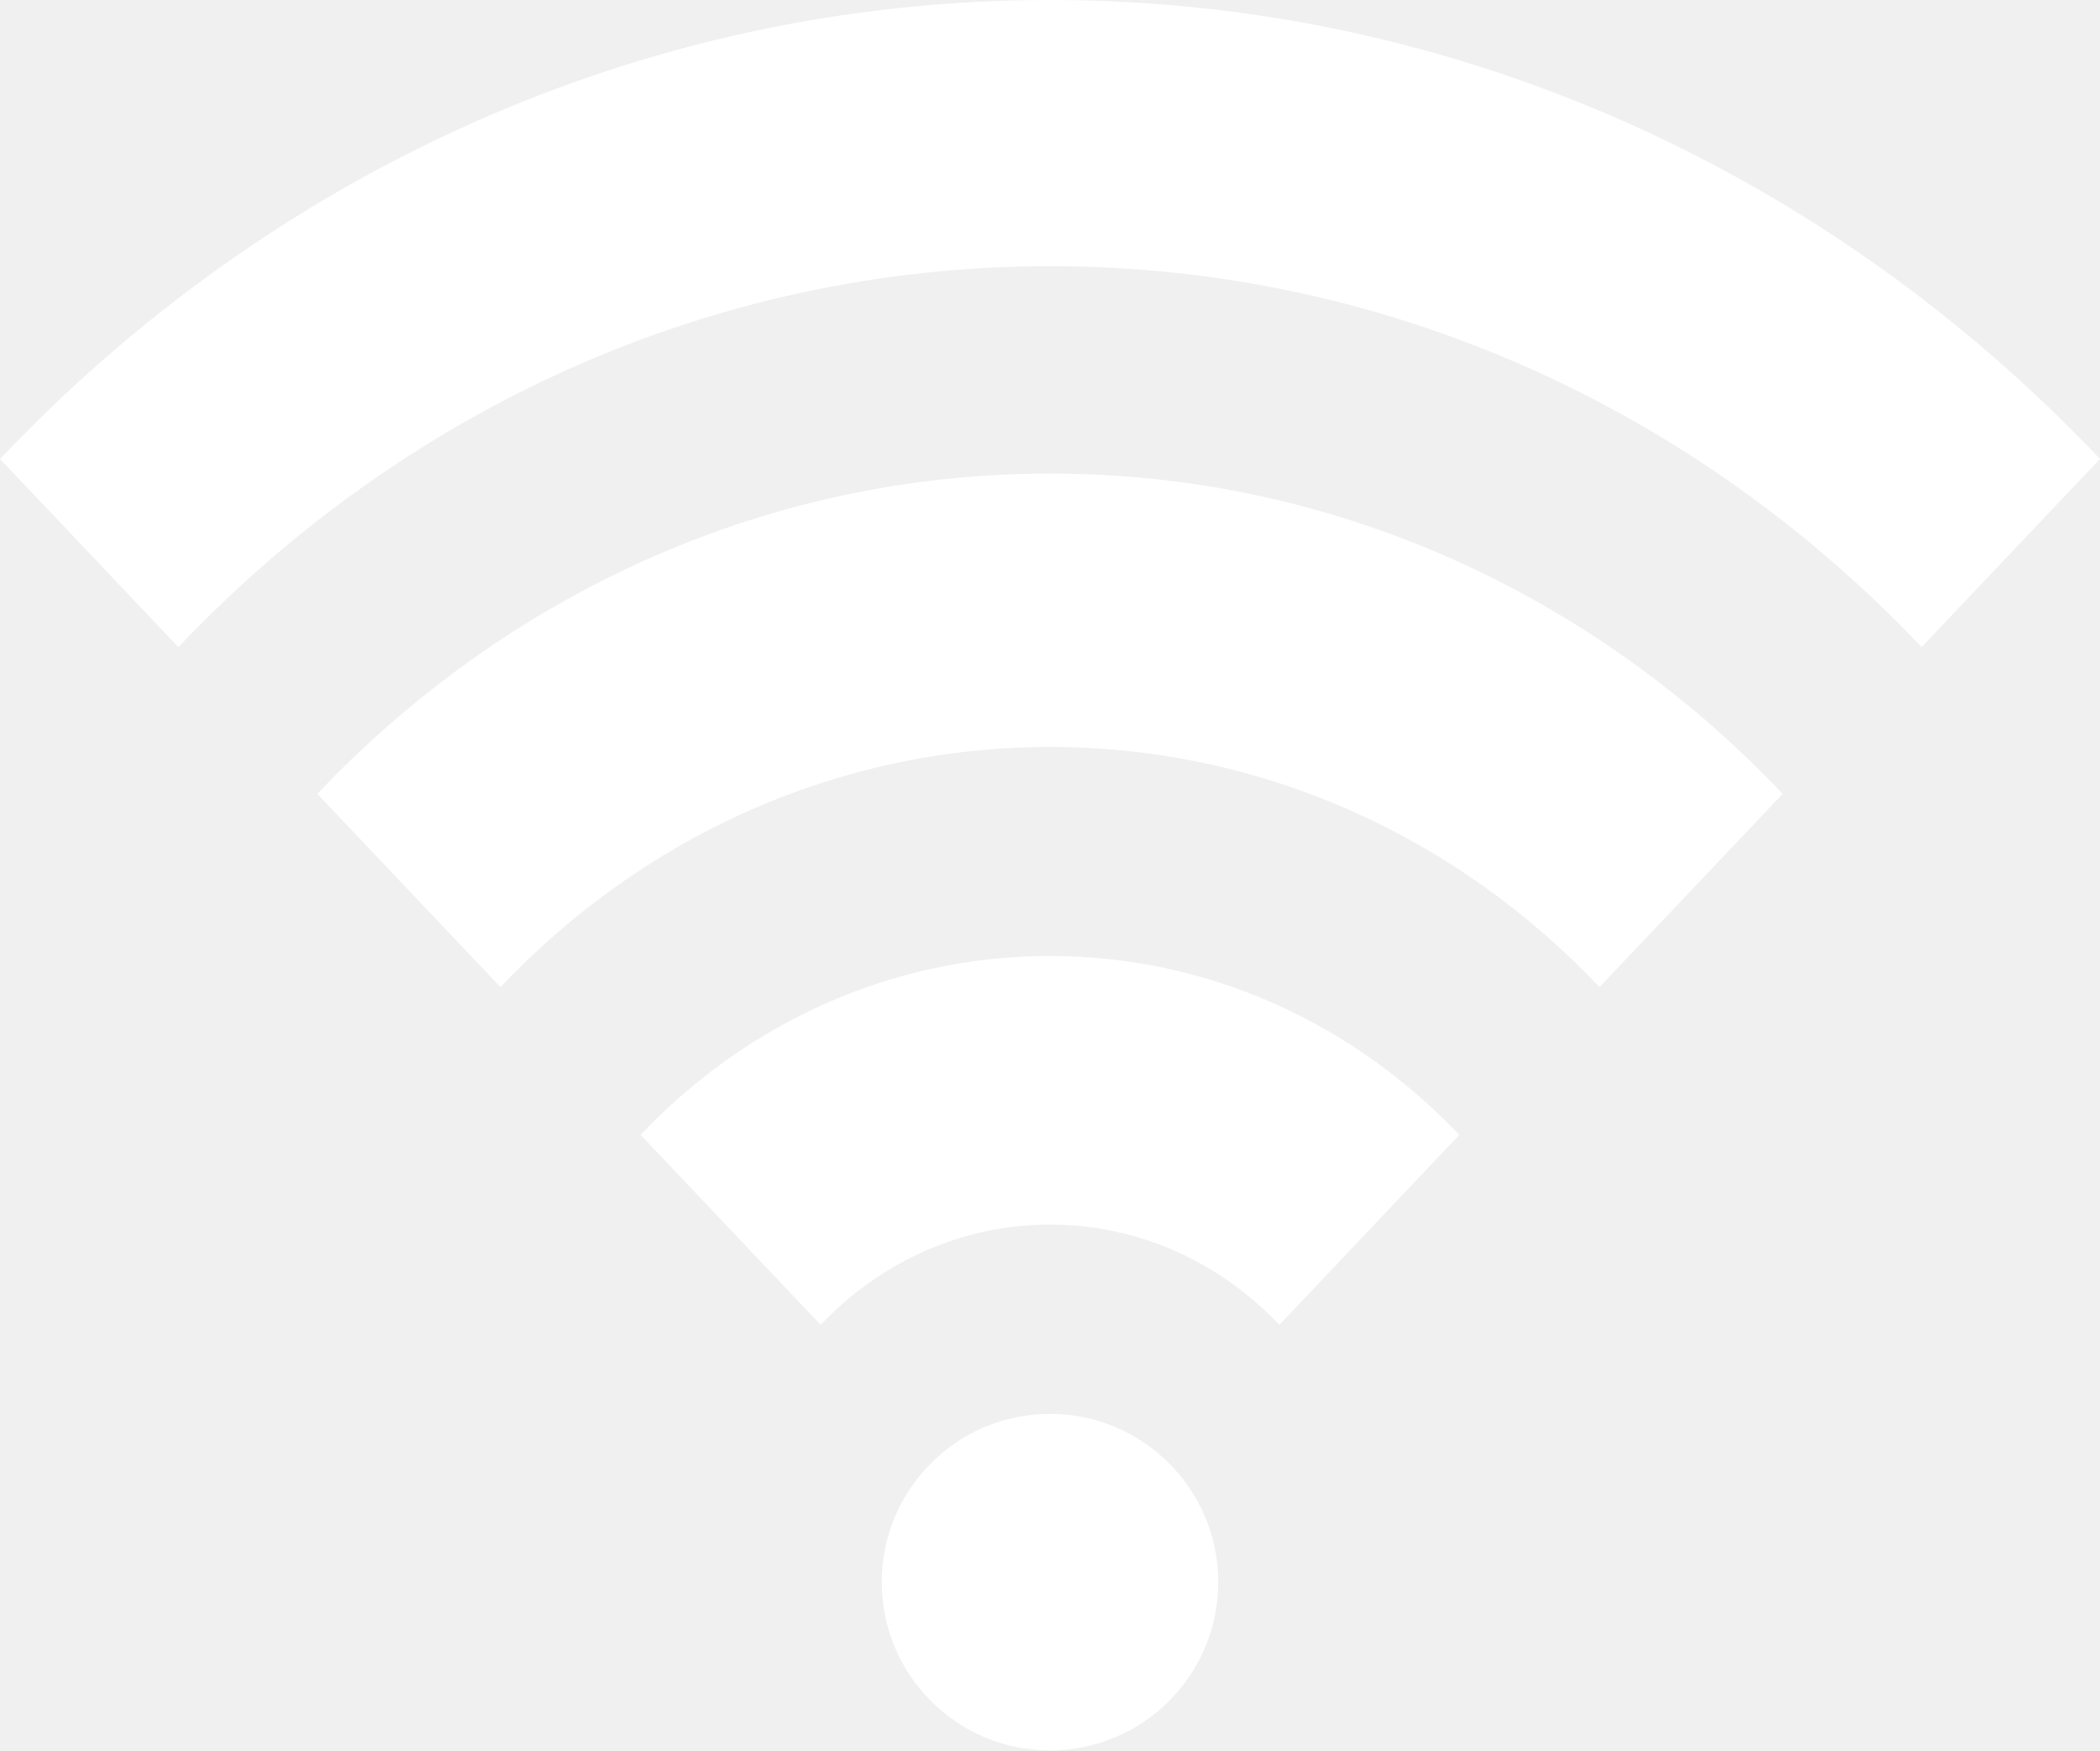
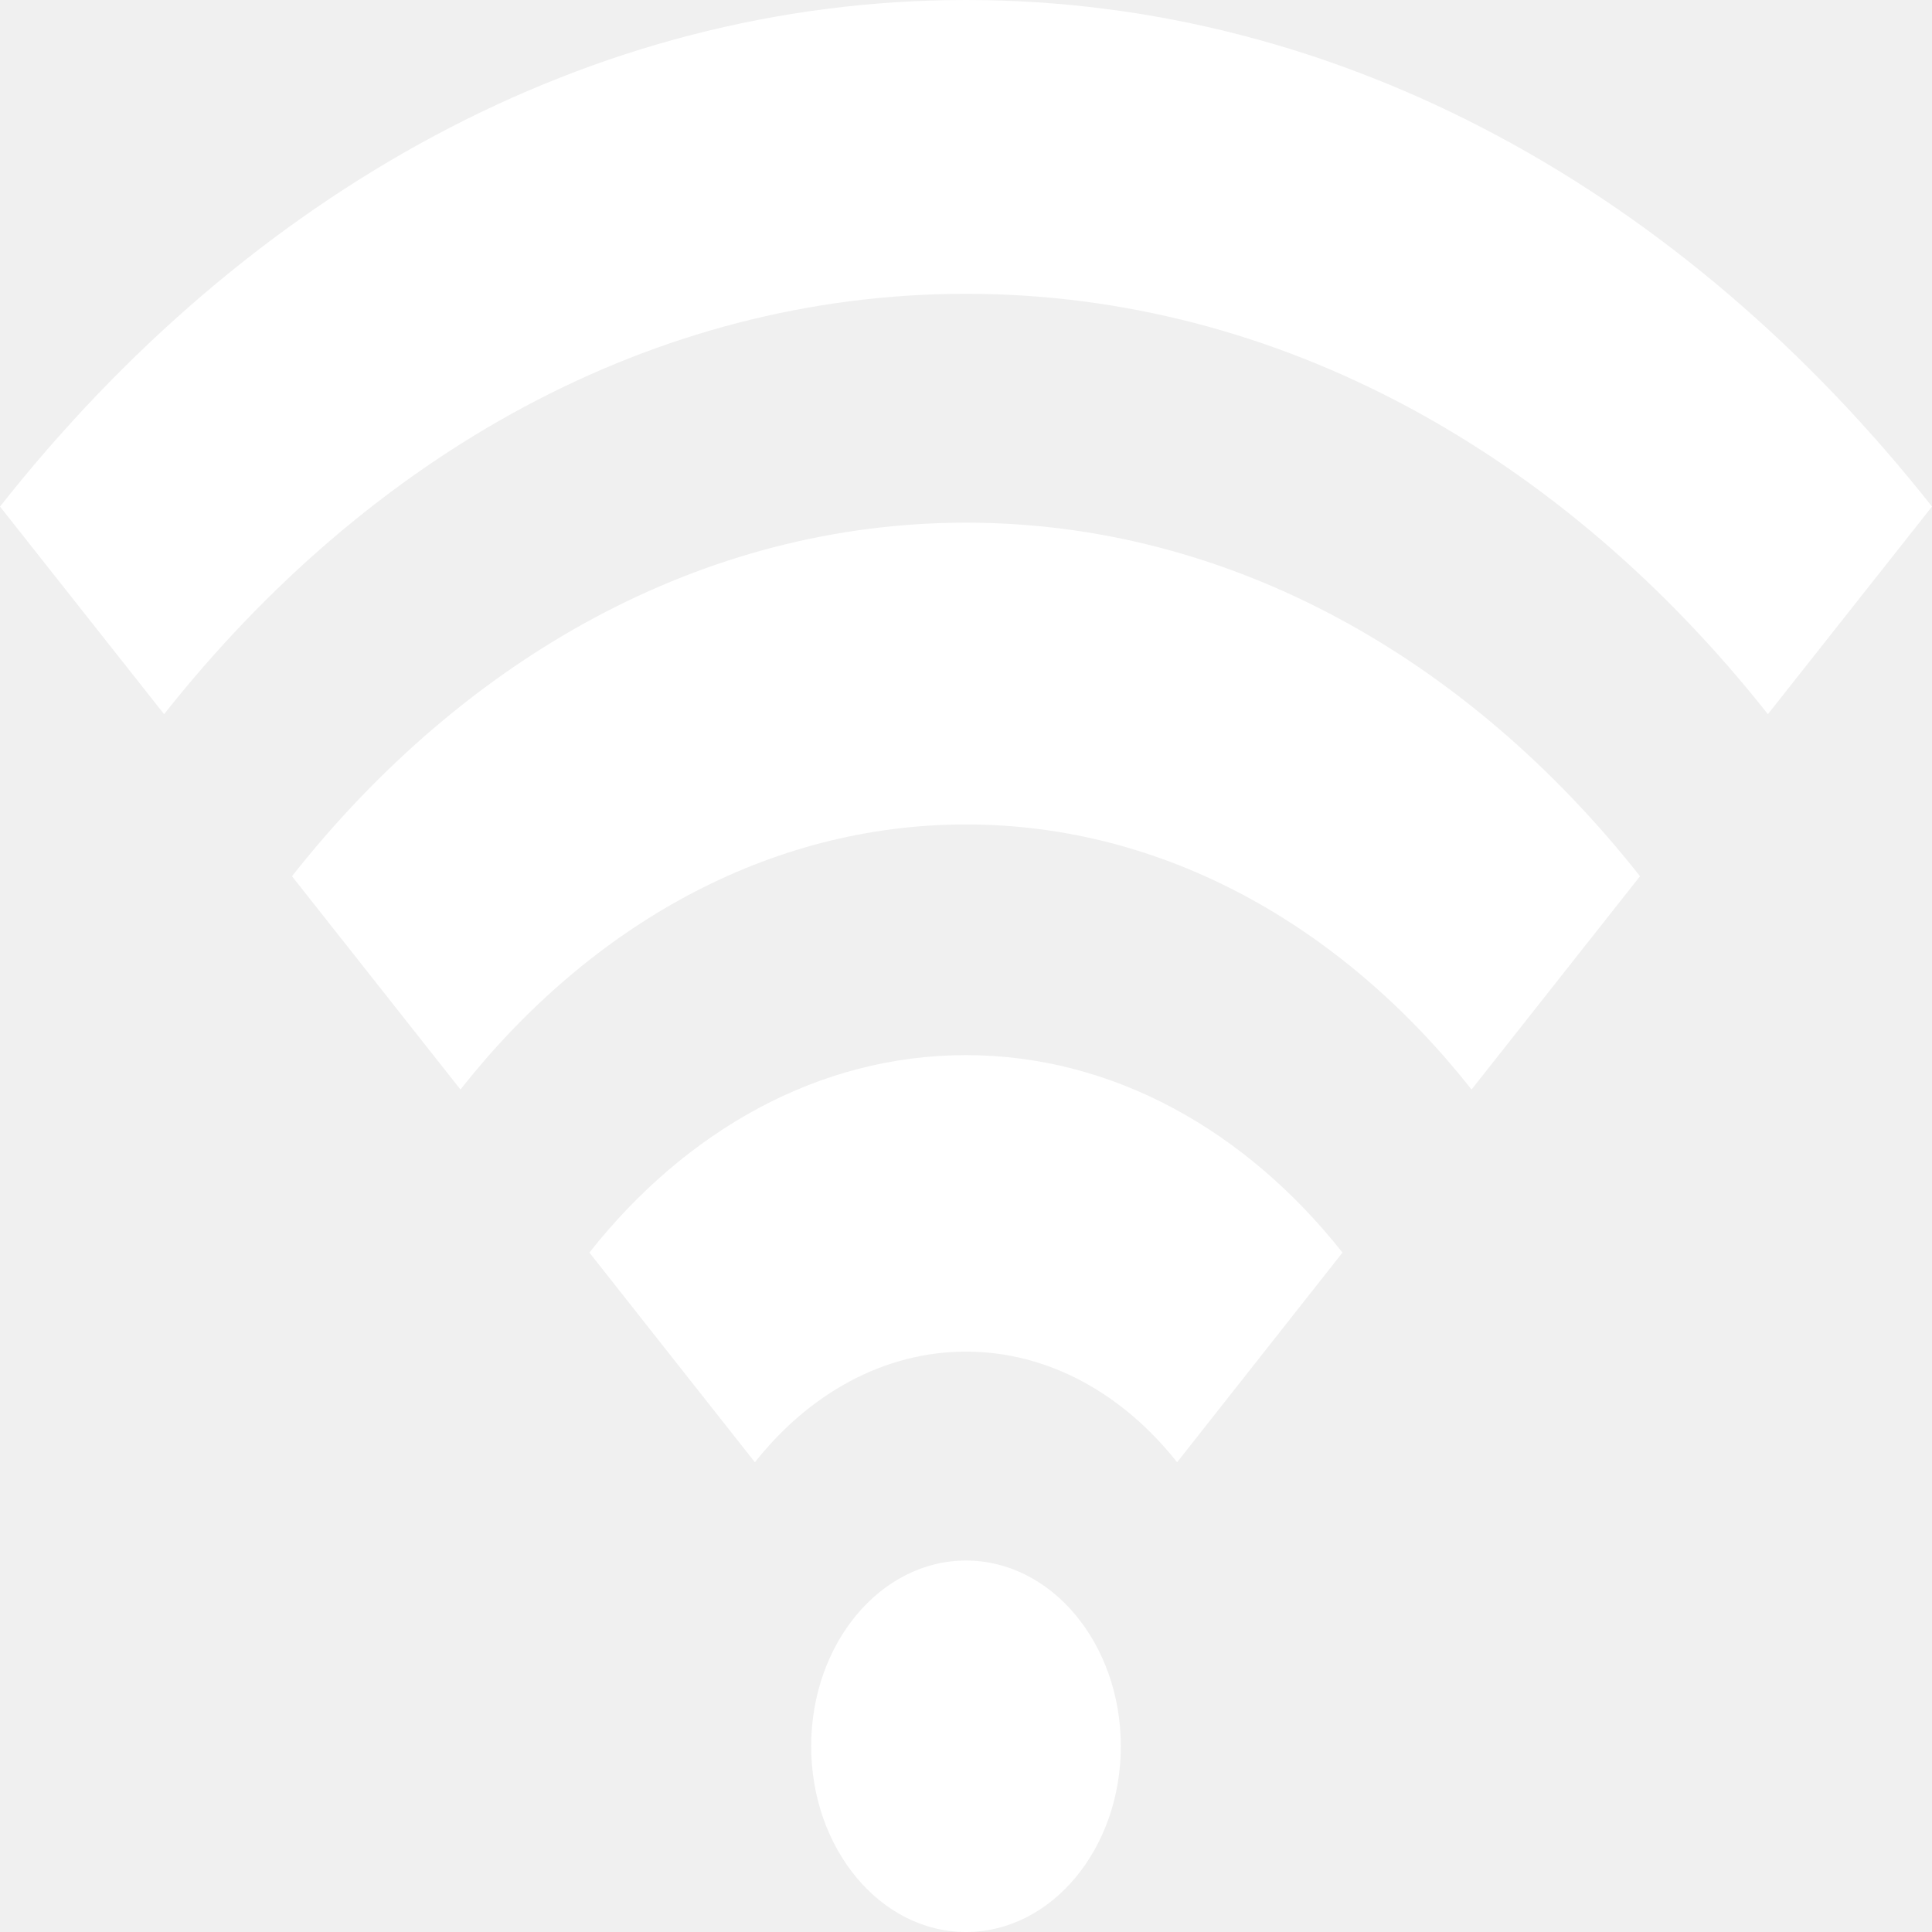
- <svg xmlns="http://www.w3.org/2000/svg" width="18" height="15" viewBox="0 0 18 15" fill="none">
-   <path d="M18 3.933C15.697 1.503 12.514 0 9 0C5.485 0 2.303 1.503 5.19082e-07 3.933L1.529 5.545C3.441 3.53 6.082 2.281 9 2.281C11.918 2.281 14.559 3.53 16.471 5.545L18 3.933ZM13.71 8.459C12.505 7.186 10.84 6.401 9 6.401C7.16 6.401 5.495 7.186 4.29 8.459L2.72 6.803C4.327 5.107 6.548 4.058 9 4.058C11.453 4.058 13.672 5.107 15.28 6.803L13.71 8.459ZM10.966 11.353C10.463 10.822 9.768 10.494 9 10.494C8.233 10.494 7.537 10.822 7.034 11.353L5.491 9.725C6.388 8.778 7.629 8.192 8.999 8.192C10.37 8.192 11.61 8.779 12.508 9.725L10.966 11.353ZM9 12.116C9.796 12.116 10.442 12.761 10.442 13.558C10.442 14.354 9.796 15 9 15C8.204 15 7.558 14.354 7.558 13.558C7.558 12.761 8.204 12.116 9 12.116Z" fill="white" />
+ <svg xmlns="http://www.w3.org/2000/svg" width="15" height="15" viewBox="0 0 15 15" fill="none">
+   <path d="M15 3.933C13.081 1.503 10.429 0 7.5 0C4.571 0 1.919 1.503 4.32568e-07 3.933L1.274 5.545C2.868 3.53 5.069 2.281 7.5 2.281C9.931 2.281 12.133 3.53 13.726 5.545L15 3.933ZM11.425 8.459C10.421 7.186 9.033 6.401 7.5 6.401C5.967 6.401 4.579 7.186 3.575 8.459L2.267 6.803C3.606 5.107 5.456 4.058 7.5 4.058C9.544 4.058 11.394 5.107 12.733 6.803L11.425 8.459ZM9.139 11.353C8.719 10.822 8.14 10.494 7.5 10.494C6.861 10.494 6.281 10.822 5.861 11.353L4.576 9.725C5.324 8.778 6.357 8.192 7.499 8.192C8.641 8.192 9.675 8.779 10.423 9.725L9.139 11.353ZM7.5 12.116C8.164 12.116 8.702 12.761 8.702 13.558C8.702 14.354 8.164 15 7.5 15C6.836 15 6.298 14.354 6.298 13.558C6.298 12.761 6.836 12.116 7.5 12.116Z" fill="white" />
</svg>
